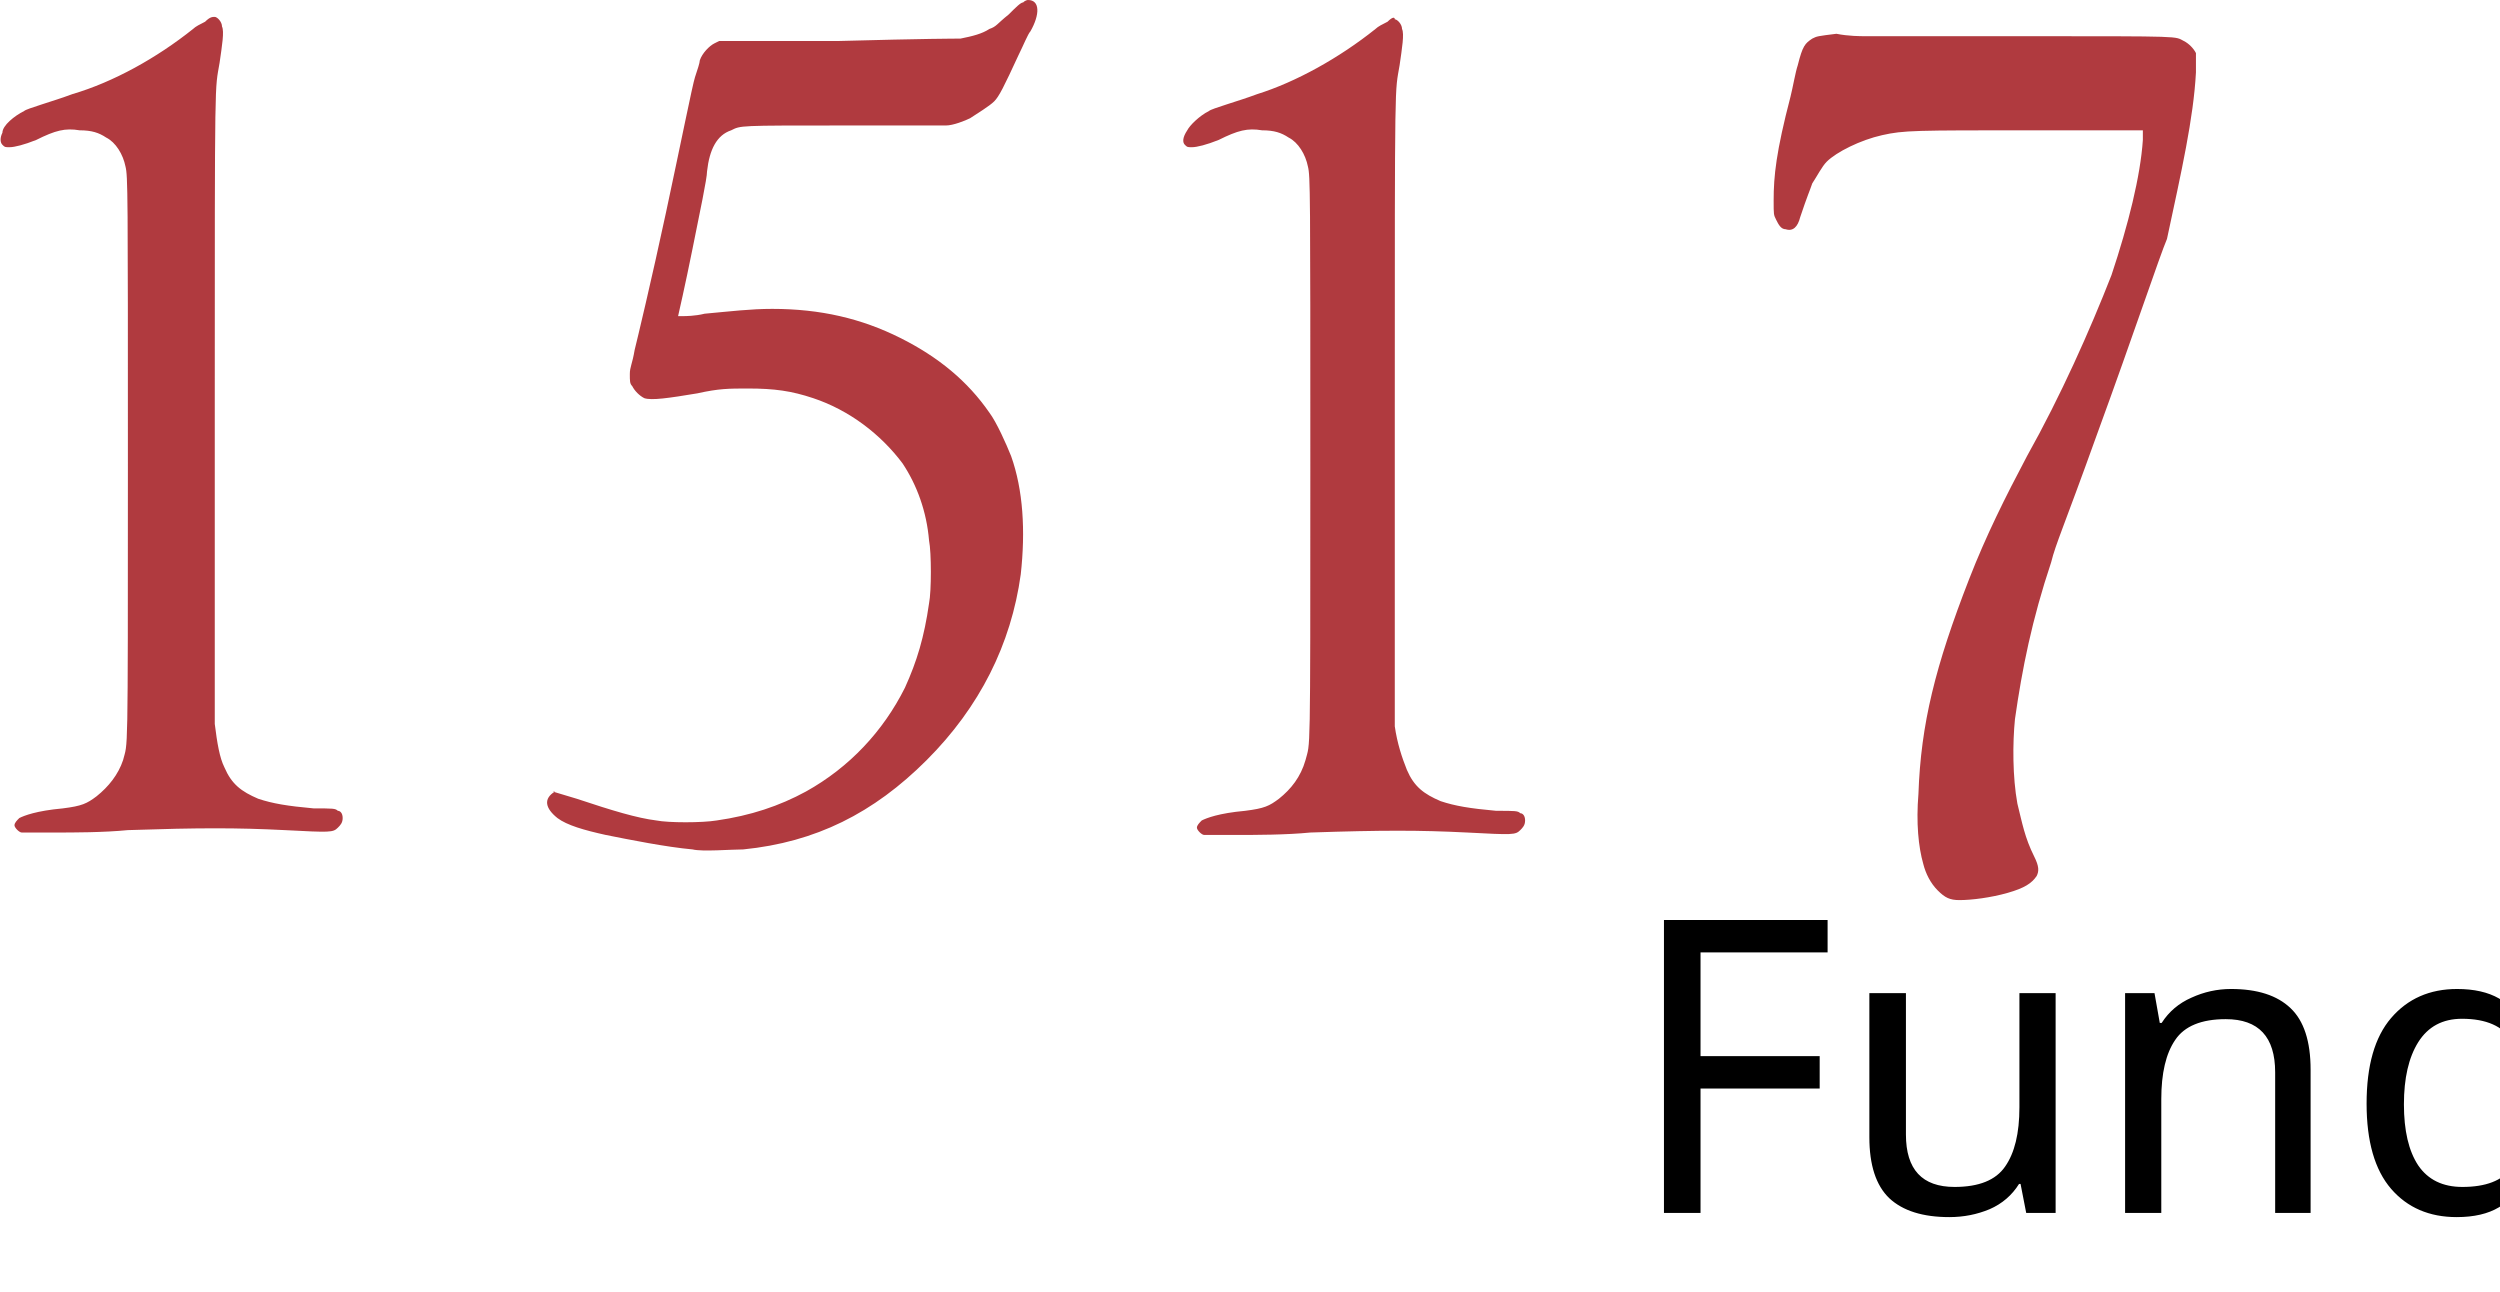
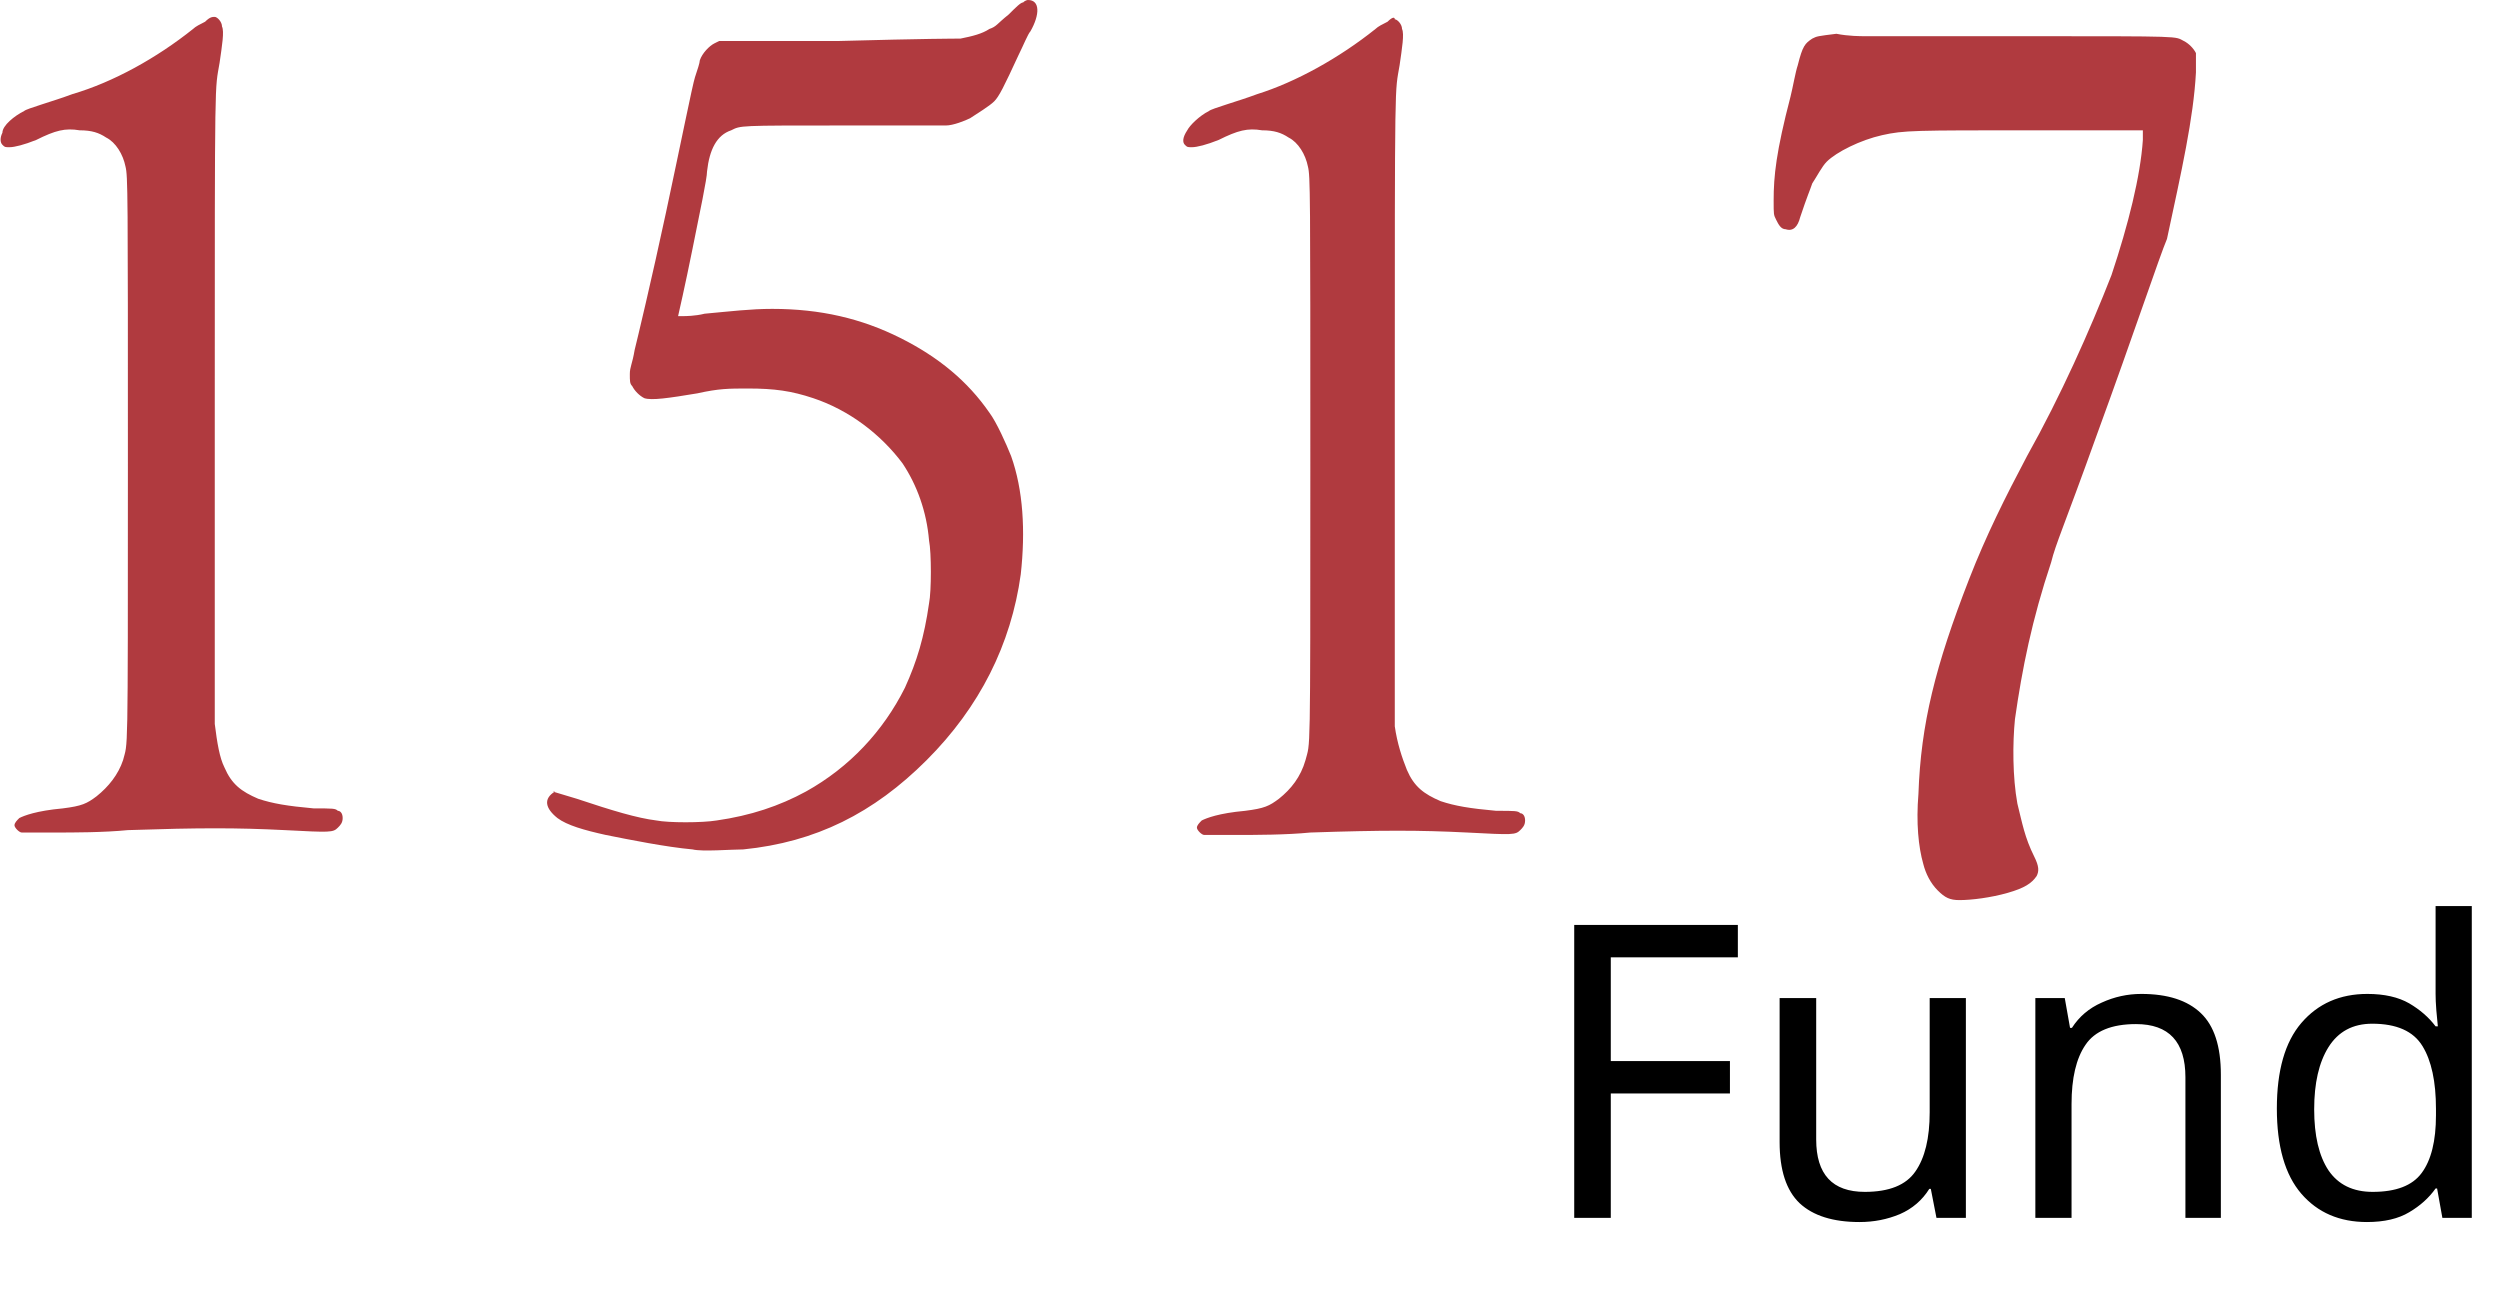
<svg xmlns="http://www.w3.org/2000/svg" version="1.1" id="Layer_1" x="0px" y="0px" viewBox="0 0 103.6 53.5" style="enable-background:new 0 0 103.6 53.5;" xml:space="preserve">
  <style type="text/css">
	.st0{fill-rule:evenodd;clip-rule:evenodd;fill:#B03A3F;}
- 	.st1{font-family:'GoudyOldStyleT-Regular';}
+ 	.st1{font-family:'Avenir-Roman';}
	.st2{font-size:17px;}
</style>
-   <path class="st0" d="M42.4,0.1c-0.1,0-0.3,0.2-0.6,0.5C41.3,1,41.3,1.1,41,1.2c-0.3,0.2-0.7,0.3-1.2,0.4c-0.2,0-1.4,0-5.1,0.1  l-4.9,0l-0.2,0.1c-0.2,0.1-0.5,0.4-0.6,0.7c0,0.1-0.1,0.4-0.2,0.7c-0.1,0.3-0.6,2.8-1.2,5.6c-0.6,2.8-1.2,5.3-1.3,5.7  c-0.1,0.6-0.2,0.7-0.2,1c0,0.3,0,0.4,0.1,0.5c0.1,0.2,0.3,0.4,0.5,0.5c0.3,0.1,1,0,2.2-0.2c0.9-0.2,1.3-0.2,2.1-0.2  c1.1,0,1.8,0.1,2.7,0.4c1.5,0.5,2.8,1.5,3.7,2.7c0.6,0.9,1,2,1.1,3.2c0.1,0.5,0.1,2.1,0,2.6c-0.2,1.4-0.5,2.4-1,3.5  c-0.9,1.8-2.3,3.3-4.1,4.3c-1.1,0.6-2.3,1-3.7,1.2c-0.6,0.1-2,0.1-2.5,0c-0.8-0.1-1.8-0.4-3.3-0.9l-1-0.3L23,32.8  c-0.5,0.3-0.4,0.7,0.1,1.1c0.4,0.3,1.1,0.5,2,0.7c1,0.2,2.5,0.5,3.6,0.6c0.4,0.1,1.6,0,2.1,0c3-0.3,5.4-1.5,7.6-3.7  c2.2-2.2,3.5-4.8,3.9-7.7c0.2-1.8,0.1-3.5-0.4-4.9c-0.2-0.5-0.6-1.4-0.9-1.8c-0.9-1.3-2.1-2.3-3.7-3.1c-1.6-0.8-3.3-1.2-5.3-1.2  c-0.9,0-1.7,0.1-2.8,0.2c-0.4,0.1-0.8,0.1-0.9,0.1c-0.1,0-0.2,0-0.2,0c0,0,0.3-1.3,0.6-2.8c0.3-1.5,0.6-2.9,0.6-3.2  c0.1-0.9,0.4-1.5,1-1.7c0.4-0.2,0.3-0.2,4.6-0.2c2.6,0,4.1,0,4.3,0c0.3,0,0.8-0.2,1-0.3c0.3-0.2,0.8-0.5,1-0.7  c0.2-0.2,0.4-0.6,1-1.9c0.2-0.4,0.4-0.9,0.5-1c0.4-0.7,0.4-1.3-0.1-1.3C42.6,0,42.5,0,42.4,0.1z M8.5,0.9C8.3,1,8.1,1.1,8,1.2  C6.5,2.4,4.7,3.4,3,3.9C2.2,4.2,1.1,4.5,1,4.6C0.6,4.8,0.1,5.2,0.1,5.5C0,5.7,0,5.9,0.1,6c0.1,0.1,0.1,0.1,0.3,0.1  c0.2,0,0.6-0.1,1.1-0.3c0.8-0.4,1.2-0.5,1.8-0.4c0.5,0,0.8,0.1,1.1,0.3c0.4,0.2,0.7,0.7,0.8,1.2c0.1,0.4,0.1,1,0.1,12.5  c0,12.4,0,11.3-0.2,12.1C4.9,32.1,4.5,32.6,4,33c-0.4,0.3-0.6,0.4-1.4,0.5c-1.1,0.1-1.6,0.3-1.8,0.4c-0.1,0.1-0.2,0.2-0.2,0.3  c0,0.1,0.2,0.3,0.3,0.3c0.2,0,0.3,0,1.4,0c0.7,0,2,0,3-0.1c3-0.1,4.5-0.1,6.5,0c1.9,0.1,2,0.1,2.2-0.1c0.1-0.1,0.2-0.2,0.2-0.4  c0-0.2-0.1-0.3-0.2-0.3c-0.1-0.1-0.2-0.1-1-0.1c-1.1-0.1-1.7-0.2-2.3-0.4c-0.7-0.3-1.1-0.6-1.4-1.3C9.1,31.4,9,30.8,8.9,30  c0-0.2,0-4.5,0-13.2c0-14.1,0-13,0.2-14.2c0.1-0.7,0.2-1.3,0.1-1.5c0-0.2-0.2-0.4-0.3-0.4C8.8,0.7,8.7,0.7,8.5,0.9z M57.5,0.9  C57.3,1,57.1,1.1,57,1.2c-1.5,1.2-3.3,2.2-4.9,2.7c-0.8,0.3-1.9,0.6-2,0.7c-0.4,0.2-0.8,0.6-0.9,0.8C49,5.7,49,5.9,49.1,6  c0.1,0.1,0.1,0.1,0.3,0.1c0.2,0,0.6-0.1,1.1-0.3c0.8-0.4,1.2-0.5,1.8-0.4c0.5,0,0.8,0.1,1.1,0.3c0.4,0.2,0.7,0.7,0.8,1.2  c0.1,0.4,0.1,1,0.1,12.5c0,12.4,0,11.3-0.2,12.1c-0.2,0.7-0.6,1.2-1.1,1.6c-0.4,0.3-0.6,0.4-1.4,0.5c-1.1,0.1-1.6,0.3-1.8,0.4  c-0.1,0.1-0.2,0.2-0.2,0.3c0,0.1,0.2,0.3,0.3,0.3c0.2,0,0.3,0,1.4,0c0.7,0,2,0,3-0.1c3-0.1,4.5-0.1,6.5,0c1.9,0.1,2,0.1,2.2-0.1  c0.1-0.1,0.2-0.2,0.2-0.4c0-0.2-0.1-0.3-0.2-0.3c-0.1-0.1-0.2-0.1-1-0.1c-1.1-0.1-1.7-0.2-2.3-0.4c-0.7-0.3-1.1-0.6-1.4-1.3  c-0.2-0.5-0.4-1.1-0.5-1.8c0-0.2,0-4.5,0-13.2c0-14.1,0-13,0.2-14.2c0.1-0.7,0.2-1.3,0.1-1.5c0-0.2-0.2-0.4-0.3-0.4  C57.8,0.7,57.7,0.7,57.5,0.9z M75.1,1.6c-0.3,0.2-0.4,0.3-0.6,1.1c-0.1,0.3-0.2,0.9-0.3,1.3c-0.6,2.3-0.7,3.3-0.7,4.3  c0,0.6,0,0.6,0.1,0.8c0.1,0.2,0.2,0.4,0.4,0.4c0.3,0.1,0.5-0.1,0.6-0.5c0.3-0.9,0.4-1.1,0.5-1.4c0.2-0.3,0.4-0.7,0.6-0.9  c0.4-0.4,1.4-0.9,2.3-1.1c0.9-0.2,1.3-0.2,6.3-0.2l4.5,0l0,0.4c-0.1,1.5-0.6,3.5-1.3,5.6c-0.9,2.3-2.1,5-3.5,7.5  c-0.9,1.7-1.7,3.3-2.4,5.1c-1.4,3.6-2,6-2.1,8.9c-0.1,1.2,0,2.2,0.2,2.9c0.1,0.4,0.3,0.8,0.6,1.1c0.3,0.3,0.5,0.4,0.9,0.4  c0.5,0,1.3-0.1,2-0.3c0.7-0.2,1-0.4,1.2-0.7c0.1-0.2,0.1-0.4-0.1-0.8c-0.4-0.8-0.5-1.4-0.7-2.2c-0.2-1.1-0.2-2.5-0.1-3.5  c0.3-2.1,0.7-4.1,1.5-6.5c0.2-0.8,0.5-1.4,1.9-5.3c1.5-4.1,2.6-7.4,2.9-8.1C90.4,7.1,90.9,4.9,91,3c0-0.6,0-0.7,0-0.8  c-0.1-0.2-0.3-0.4-0.5-0.5c-0.4-0.2,0.1-0.2-6.6-0.2c-4.7,0-6.3,0-6.6,0c-0.2,0-0.7,0-1.2-0.1C75.3,1.5,75.3,1.5,75.1,1.6z" />
-   <text transform="matrix(1 0 0 1 67.2982 50.265)" class="st1 st2">Fund</text>
+   <path class="st0" d="M42.4,0.1c-0.1,0-0.3,0.2-0.6,0.5C41.3,1,41.3,1.1,41,1.2c-0.3,0.2-0.7,0.3-1.2,0.4c-0.2,0-1.4,0-5.1,0.1h-4.9  l-0.2,0.1c-0.2,0.1-0.5,0.4-0.6,0.7c0,0.1-0.1,0.4-0.2,0.7S28.2,6,27.6,8.8s-1.2,5.3-1.3,5.7c-0.1,0.6-0.2,0.7-0.2,1s0,0.4,0.1,0.5  c0.1,0.2,0.3,0.4,0.5,0.5c0.3,0.1,1,0,2.2-0.2c0.9-0.2,1.3-0.2,2.1-0.2c1.1,0,1.8,0.1,2.7,0.4c1.5,0.5,2.8,1.5,3.7,2.7  c0.6,0.9,1,2,1.1,3.2c0.1,0.5,0.1,2.1,0,2.6c-0.2,1.4-0.5,2.4-1,3.5c-0.9,1.8-2.3,3.3-4.1,4.3c-1.1,0.6-2.3,1-3.7,1.2  c-0.6,0.1-2,0.1-2.5,0c-0.8-0.1-1.8-0.4-3.3-0.9l-1-0.3H23c-0.5,0.3-0.4,0.7,0.1,1.1c0.4,0.3,1.1,0.5,2,0.7c1,0.2,2.5,0.5,3.6,0.6  c0.4,0.1,1.6,0,2.1,0c3-0.3,5.4-1.5,7.6-3.7s3.5-4.8,3.9-7.7c0.2-1.8,0.1-3.5-0.4-4.9c-0.2-0.5-0.6-1.4-0.9-1.8  c-0.9-1.3-2.1-2.3-3.7-3.1c-1.6-0.8-3.3-1.2-5.3-1.2c-0.9,0-1.7,0.1-2.8,0.2c-0.4,0.1-0.8,0.1-0.9,0.1s-0.2,0-0.2,0s0.3-1.3,0.6-2.8  c0.3-1.5,0.6-2.9,0.6-3.2c0.1-0.9,0.4-1.5,1-1.7c0.4-0.2,0.3-0.2,4.6-0.2c2.6,0,4.1,0,4.3,0c0.3,0,0.8-0.2,1-0.3  c0.3-0.2,0.8-0.5,1-0.7c0.2-0.2,0.4-0.6,1-1.9c0.2-0.4,0.4-0.9,0.5-1C43.1,0.6,43.1,0,42.6,0C42.6,0,42.5,0,42.4,0.1z M8.5,0.9  C8.3,1,8.1,1.1,8,1.2C6.5,2.4,4.7,3.4,3,3.9C2.2,4.2,1.1,4.5,1,4.6C0.6,4.8,0.1,5.2,0.1,5.5C0,5.7,0,5.9,0.1,6s0.1,0.1,0.3,0.1  S1,6,1.5,5.8c0.8-0.4,1.2-0.5,1.8-0.4c0.5,0,0.8,0.1,1.1,0.3c0.4,0.2,0.7,0.7,0.8,1.2c0.1,0.4,0.1,1,0.1,12.5  c0,12.4,0,11.3-0.2,12.1C4.9,32.1,4.5,32.6,4,33c-0.4,0.3-0.6,0.4-1.4,0.5c-1.1,0.1-1.6,0.3-1.8,0.4c-0.1,0.1-0.2,0.2-0.2,0.3  s0.2,0.3,0.3,0.3c0.2,0,0.3,0,1.4,0c0.7,0,2,0,3-0.1c3-0.1,4.5-0.1,6.5,0c1.9,0.1,2,0.1,2.2-0.1c0.1-0.1,0.2-0.2,0.2-0.4  s-0.1-0.3-0.2-0.3c-0.1-0.1-0.2-0.1-1-0.1c-1.1-0.1-1.7-0.2-2.3-0.4c-0.7-0.3-1.1-0.6-1.4-1.3c-0.2-0.4-0.3-1-0.4-1.8  c0-0.2,0-4.5,0-13.2c0-14.1,0-13,0.2-14.2c0.1-0.7,0.2-1.3,0.1-1.5c0-0.2-0.2-0.4-0.3-0.4C8.8,0.7,8.7,0.7,8.5,0.9z M57.5,0.9  C57.3,1,57.1,1.1,57,1.2c-1.5,1.2-3.3,2.2-4.9,2.7c-0.8,0.3-1.9,0.6-2,0.7c-0.4,0.2-0.8,0.6-0.9,0.8C49,5.7,49,5.9,49.1,6  s0.1,0.1,0.3,0.1S50,6,50.5,5.8c0.8-0.4,1.2-0.5,1.8-0.4c0.5,0,0.8,0.1,1.1,0.3c0.4,0.2,0.7,0.7,0.8,1.2c0.1,0.4,0.1,1,0.1,12.5  c0,12.4,0,11.3-0.2,12.1c-0.2,0.7-0.6,1.2-1.1,1.6c-0.4,0.3-0.6,0.4-1.4,0.5c-1.1,0.1-1.6,0.3-1.8,0.4c-0.1,0.1-0.2,0.2-0.2,0.3  s0.2,0.3,0.3,0.3c0.2,0,0.3,0,1.4,0c0.7,0,2,0,3-0.1c3-0.1,4.5-0.1,6.5,0c1.9,0.1,2,0.1,2.2-0.1c0.1-0.1,0.2-0.2,0.2-0.4  s-0.1-0.3-0.2-0.3c-0.1-0.1-0.2-0.1-1-0.1c-1.1-0.1-1.7-0.2-2.3-0.4c-0.7-0.3-1.1-0.6-1.4-1.3c-0.2-0.5-0.4-1.1-0.5-1.8  c0-0.2,0-4.5,0-13.2c0-14.1,0-13,0.2-14.2c0.1-0.7,0.2-1.3,0.1-1.5c0-0.2-0.2-0.4-0.3-0.4C57.8,0.7,57.7,0.7,57.5,0.9z M75.1,1.6  c-0.3,0.2-0.4,0.3-0.6,1.1C74.4,3,74.3,3.6,74.2,4c-0.6,2.3-0.7,3.3-0.7,4.3c0,0.6,0,0.6,0.1,0.8s0.2,0.4,0.4,0.4  c0.3,0.1,0.5-0.1,0.6-0.5c0.3-0.9,0.4-1.1,0.5-1.4c0.2-0.3,0.4-0.7,0.6-0.9c0.4-0.4,1.4-0.9,2.3-1.1s1.3-0.2,6.3-0.2h4.5v0.4  c-0.1,1.5-0.6,3.5-1.3,5.6c-0.9,2.3-2.1,5-3.5,7.5c-0.9,1.7-1.7,3.3-2.4,5.1c-1.4,3.6-2,6-2.1,8.9c-0.1,1.2,0,2.2,0.2,2.9  c0.1,0.4,0.3,0.8,0.6,1.1c0.3,0.3,0.5,0.4,0.9,0.4c0.5,0,1.3-0.1,2-0.3s1-0.4,1.2-0.7c0.1-0.2,0.1-0.4-0.1-0.8  c-0.4-0.8-0.5-1.4-0.7-2.2c-0.2-1.1-0.2-2.5-0.1-3.5c0.3-2.1,0.7-4.1,1.5-6.5c0.2-0.8,0.5-1.4,1.9-5.3c1.5-4.1,2.6-7.4,2.9-8.1  c0.6-2.8,1.1-5,1.2-6.9c0-0.6,0-0.7,0-0.8c-0.1-0.2-0.3-0.4-0.5-0.5c-0.4-0.2,0.1-0.2-6.6-0.2c-4.7,0-6.3,0-6.6,0  c-0.2,0-0.7,0-1.2-0.1C75.3,1.5,75.3,1.5,75.1,1.6z" />
+   <text transform="matrix(1 0 0 1 63.5793 50.4695)" class="st1 st2">Fund</text>
</svg>
